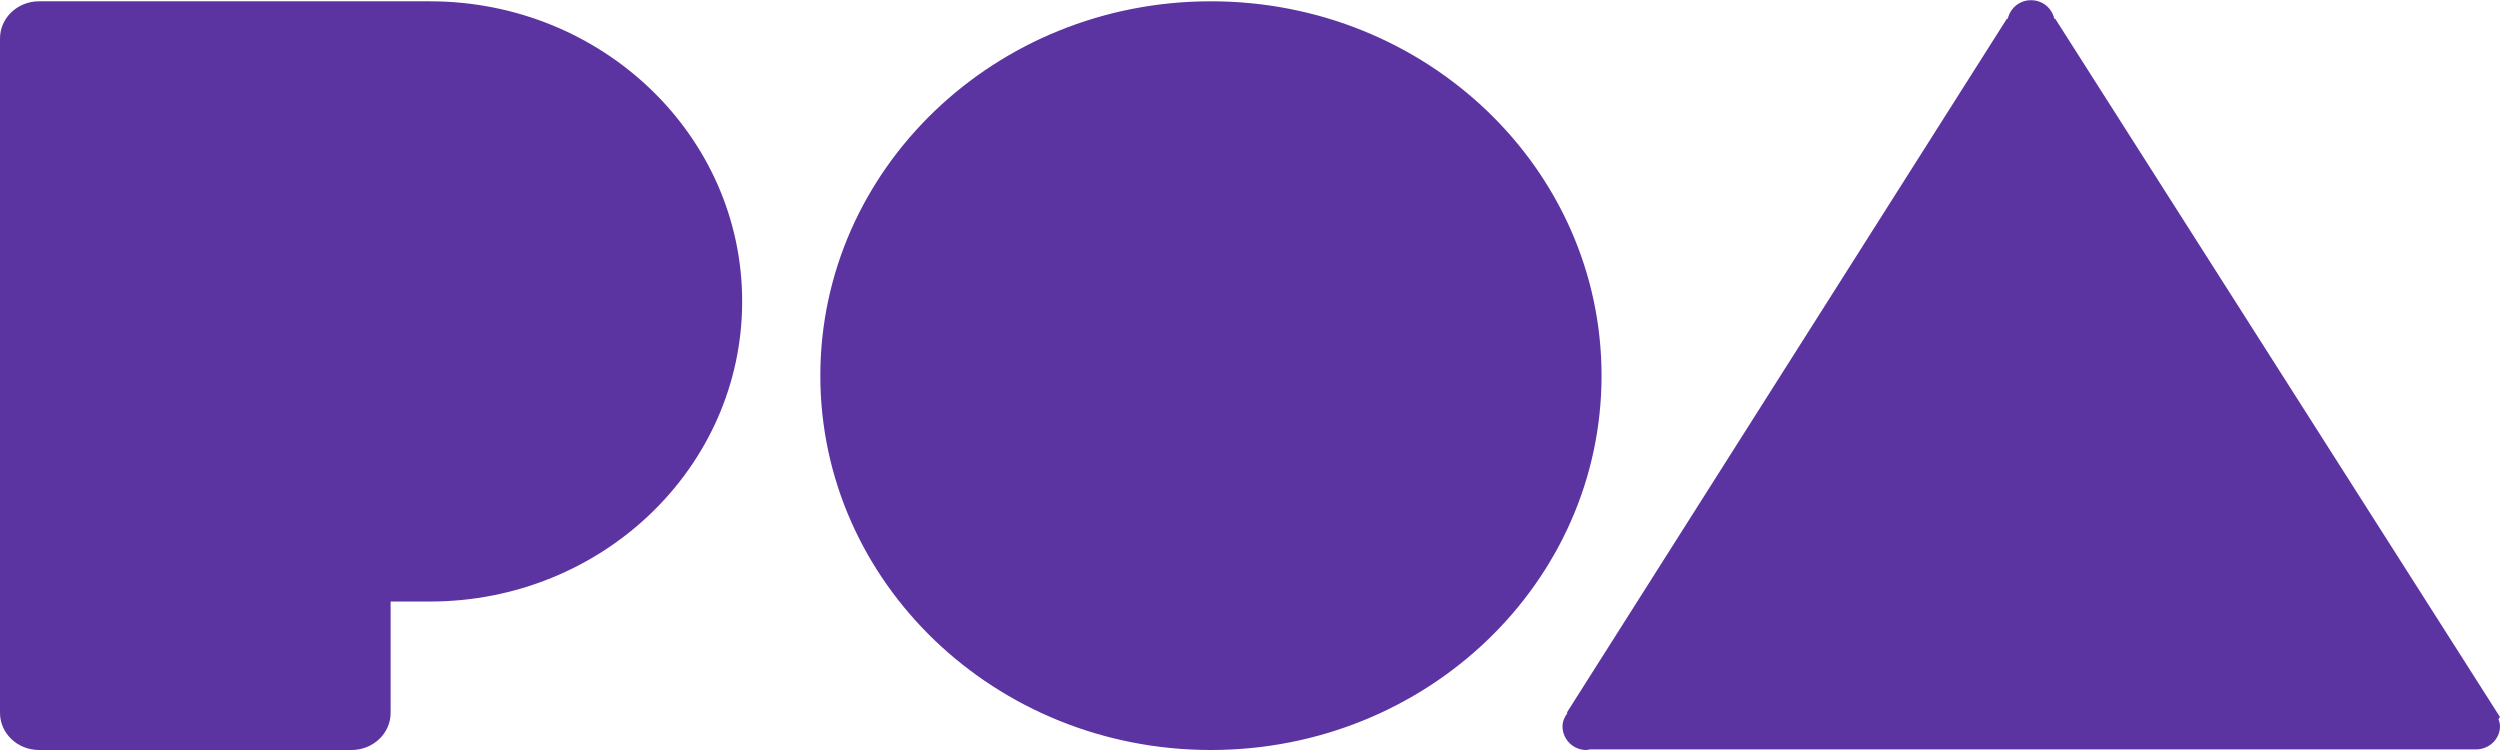
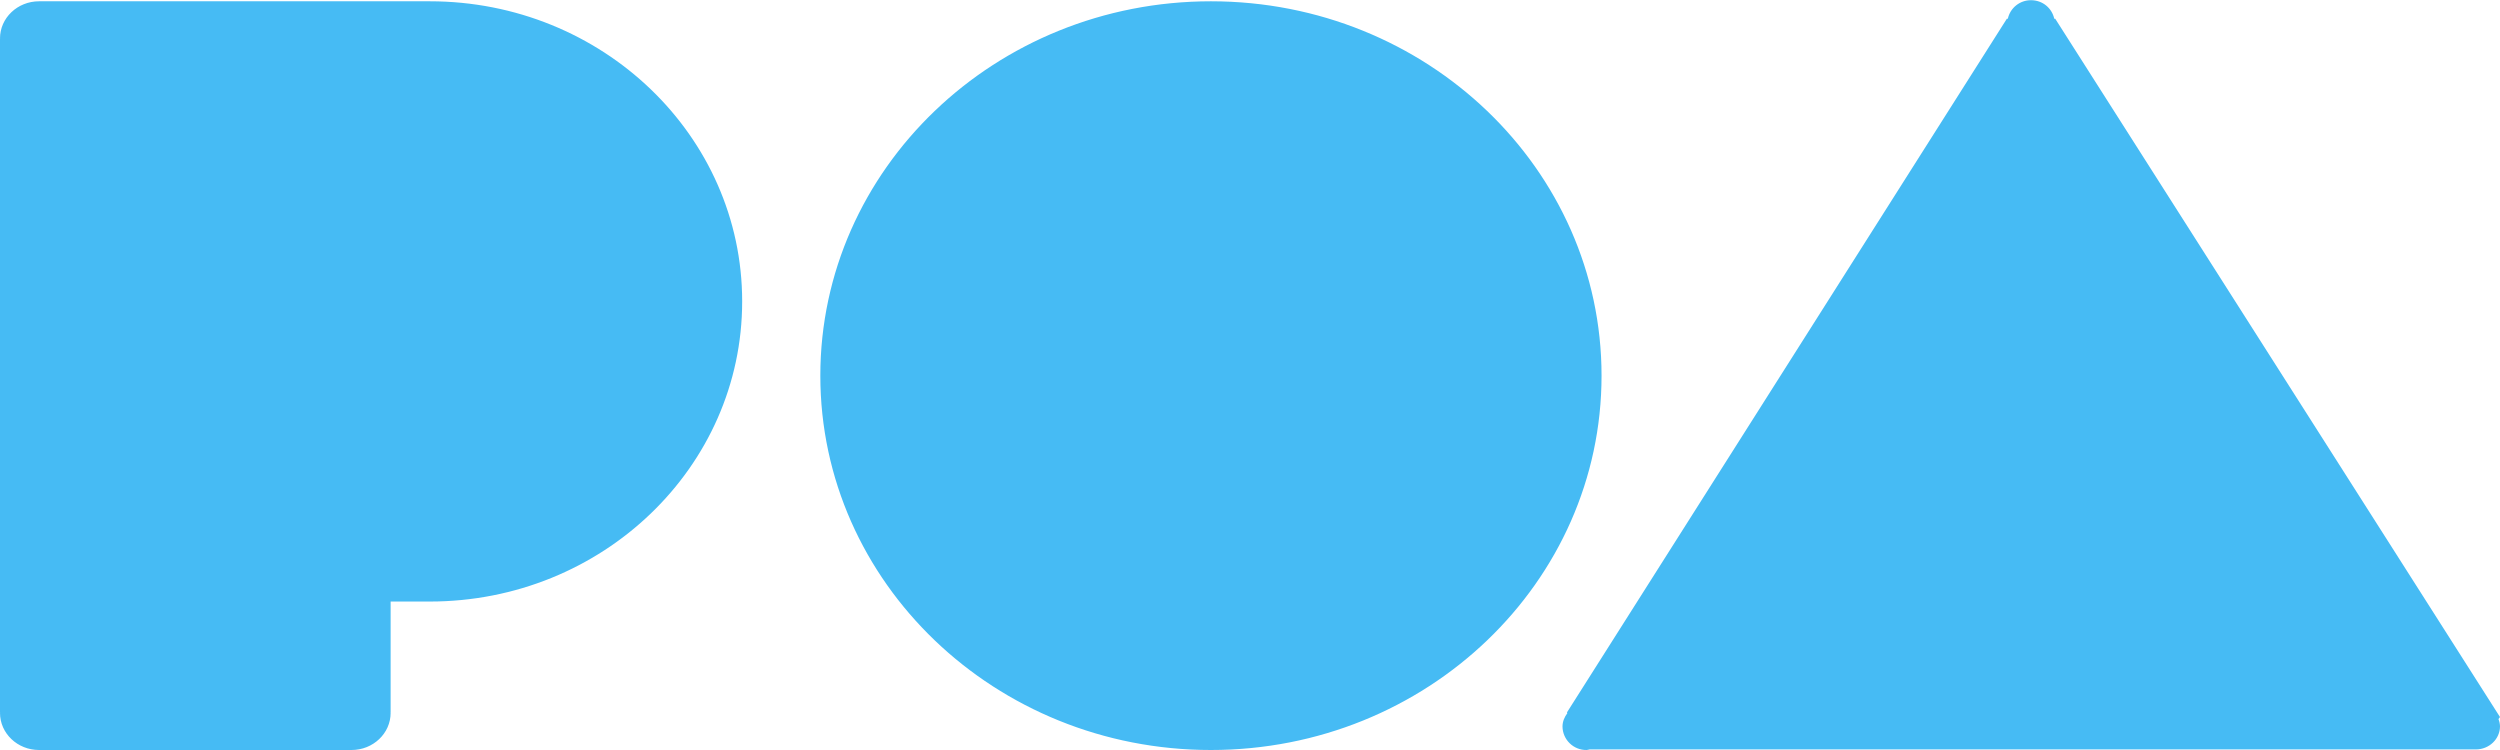
<svg xmlns="http://www.w3.org/2000/svg" width="60" height="18">
-   <path fill="#5C34A2" fill-rule="evenodd" d="M10.313 14.437h-.938v2.657h-.003l.003.015c0 .492-.42.891-.938.891h-7.5C.42 18 0 17.601 0 17.109l.003-.015H0V.937h.003L0 .922C0 .43.42.031.937.031h9.376c4.142 0 7.499 3.225 7.499 7.203 0 3.979-3.357 7.203-7.499 7.203zM29.062.031c5.178 0 9.375 4.023 9.375 8.985S34.24 18 29.062 18c-5.177 0-9.374-4.022-9.374-8.984S23.885.031 29.062.031zM60 17.43c0 .307-.26.556-.58.556H38.151c-.025.003-.047.014-.073.014a.57.57 0 0 1-.578-.562c0-.123.048-.23.116-.322l-.009-.018L48.165.449h.023a.566.566 0 0 1 .557-.444c.28 0 .502.192.557.444h.023L60 17.209l-.037.048a.51.51 0 0 1 .037.173z" />
+   <path fill="#46bbf4" fill-rule="evenodd" d="M10.313 14.437h-.938v2.657h-.003l.003.015c0 .492-.42.891-.938.891h-7.5C.42 18 0 17.601 0 17.109l.003-.015H0V.937h.003L0 .922C0 .43.42.031.937.031h9.376c4.142 0 7.499 3.225 7.499 7.203 0 3.979-3.357 7.203-7.499 7.203zM29.062.031c5.178 0 9.375 4.023 9.375 8.985S34.24 18 29.062 18c-5.177 0-9.374-4.022-9.374-8.984S23.885.031 29.062.031zM60 17.43c0 .307-.26.556-.58.556H38.151c-.025.003-.047.014-.073.014a.57.57 0 0 1-.578-.562c0-.123.048-.23.116-.322l-.009-.018L48.165.449h.023a.566.566 0 0 1 .557-.444c.28 0 .502.192.557.444h.023L60 17.209l-.037.048a.51.51 0 0 1 .037.173z" />
</svg>
